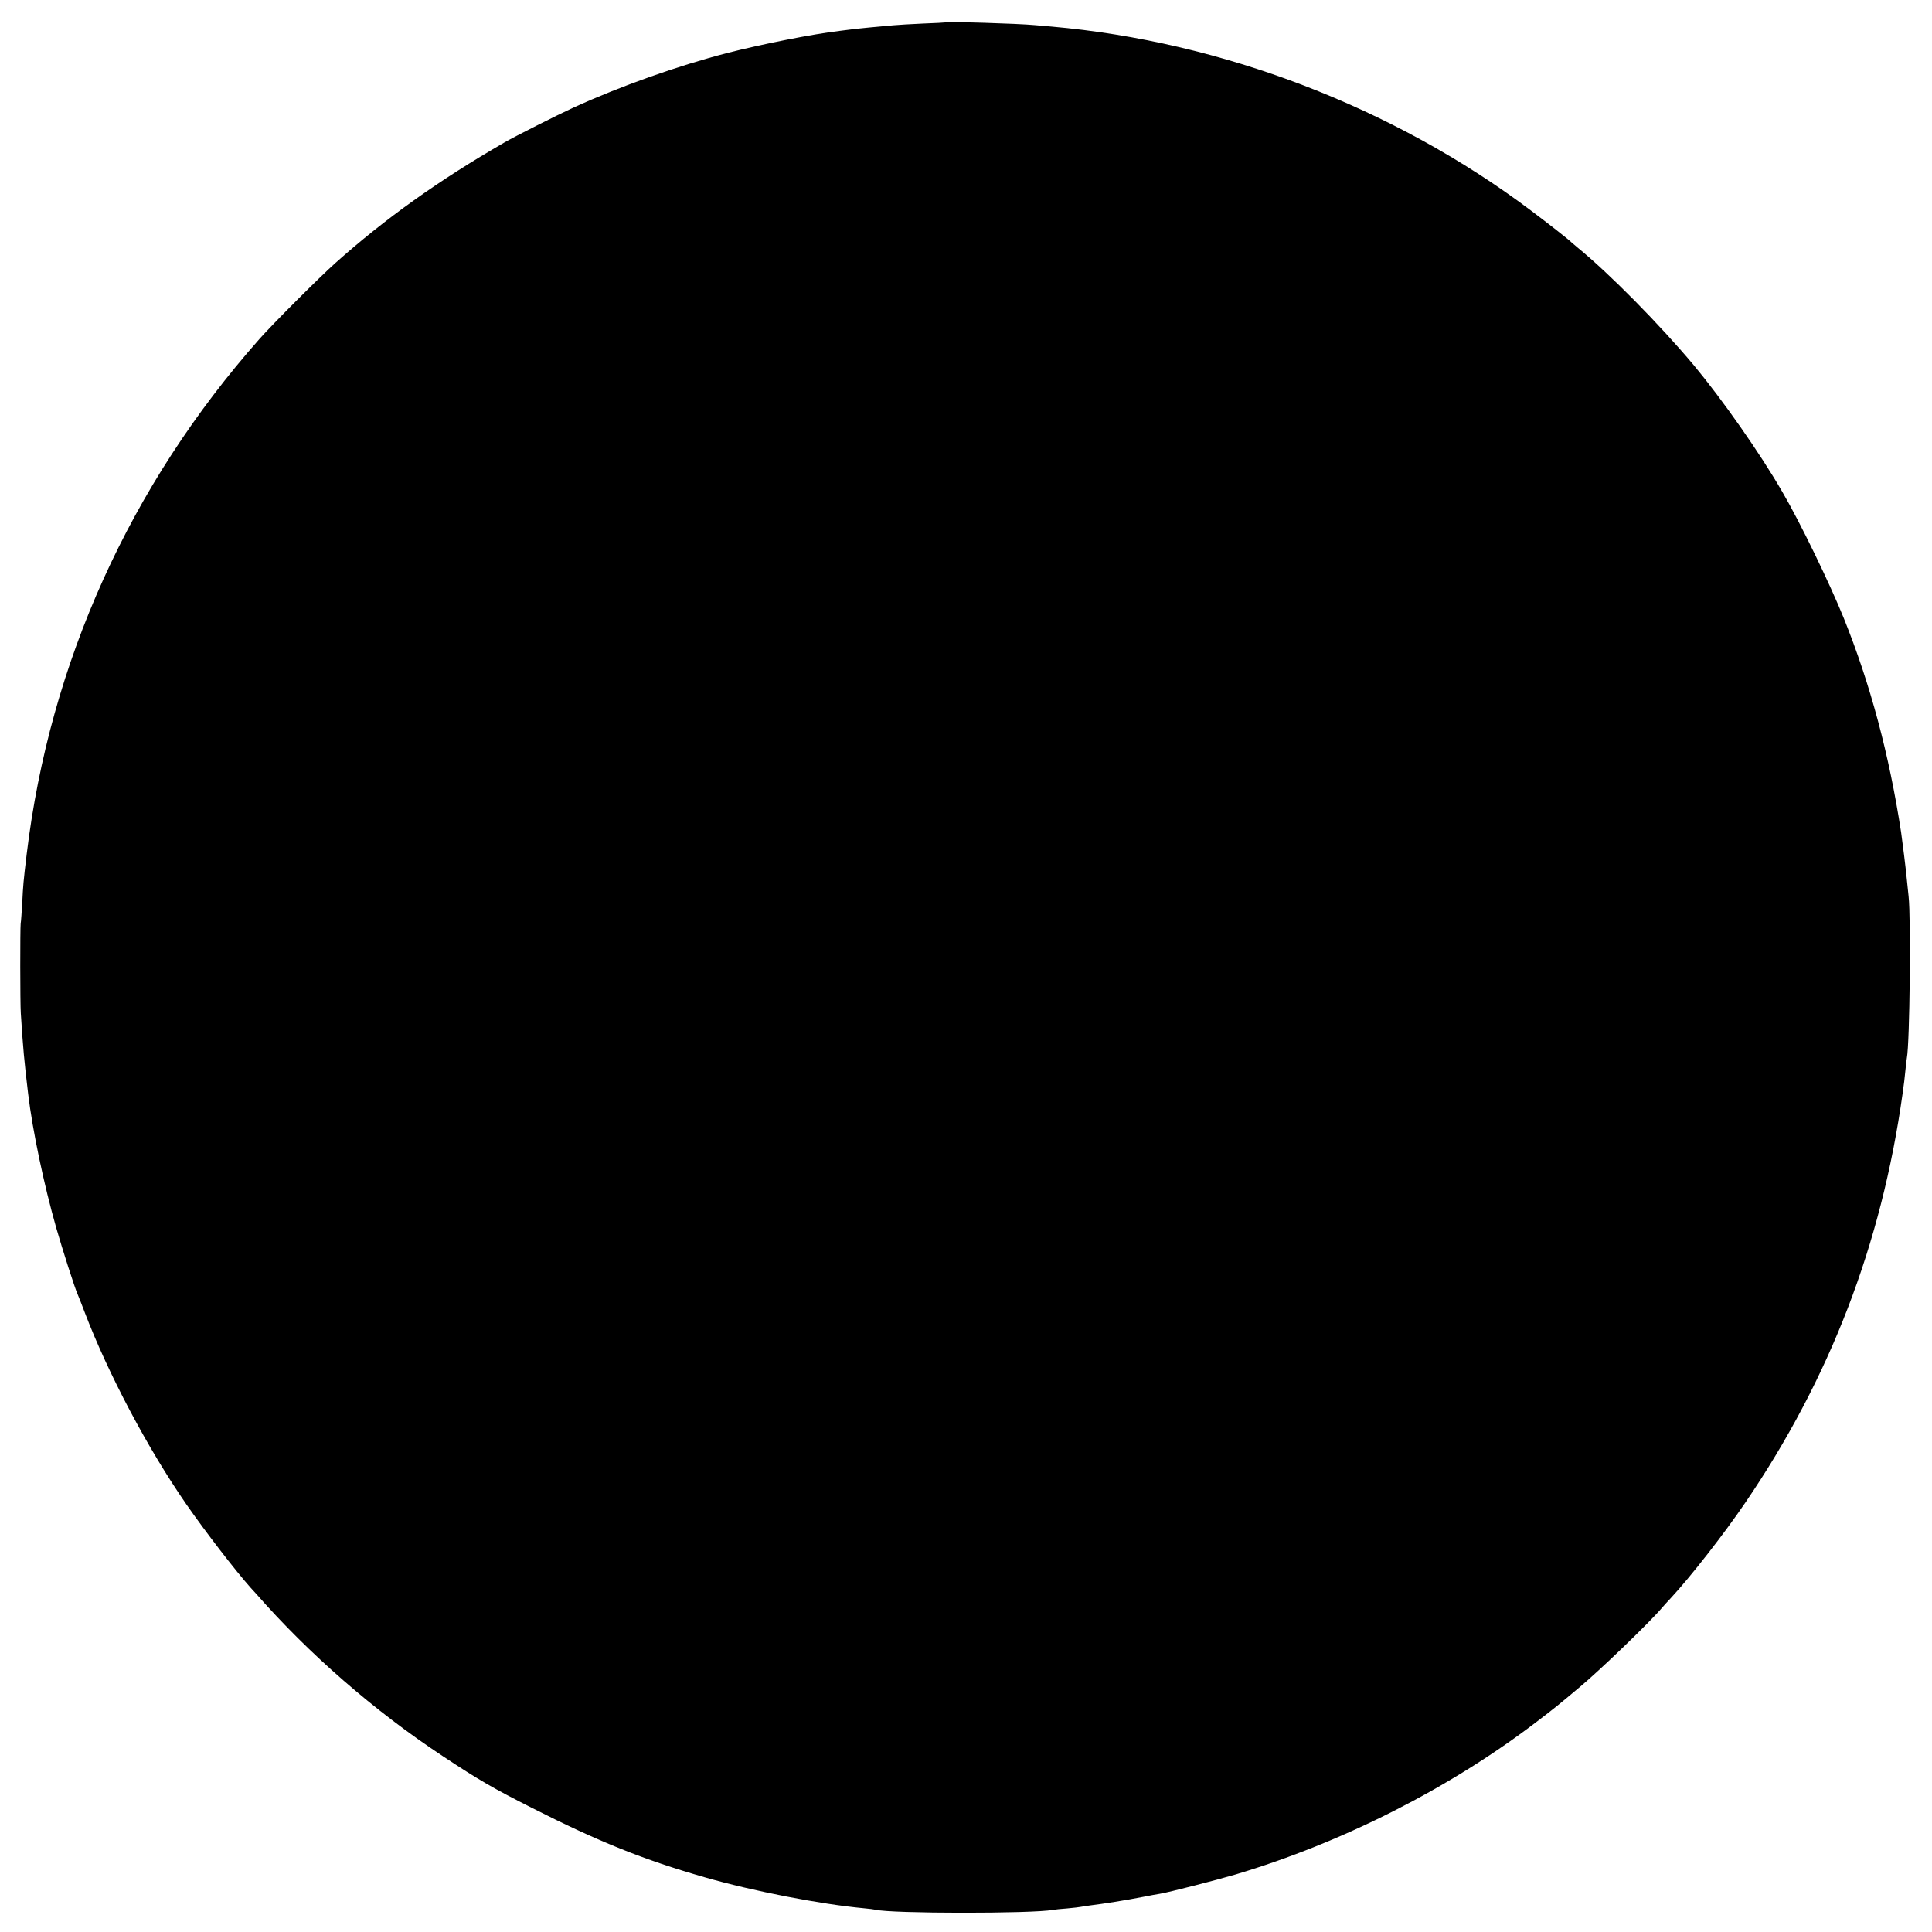
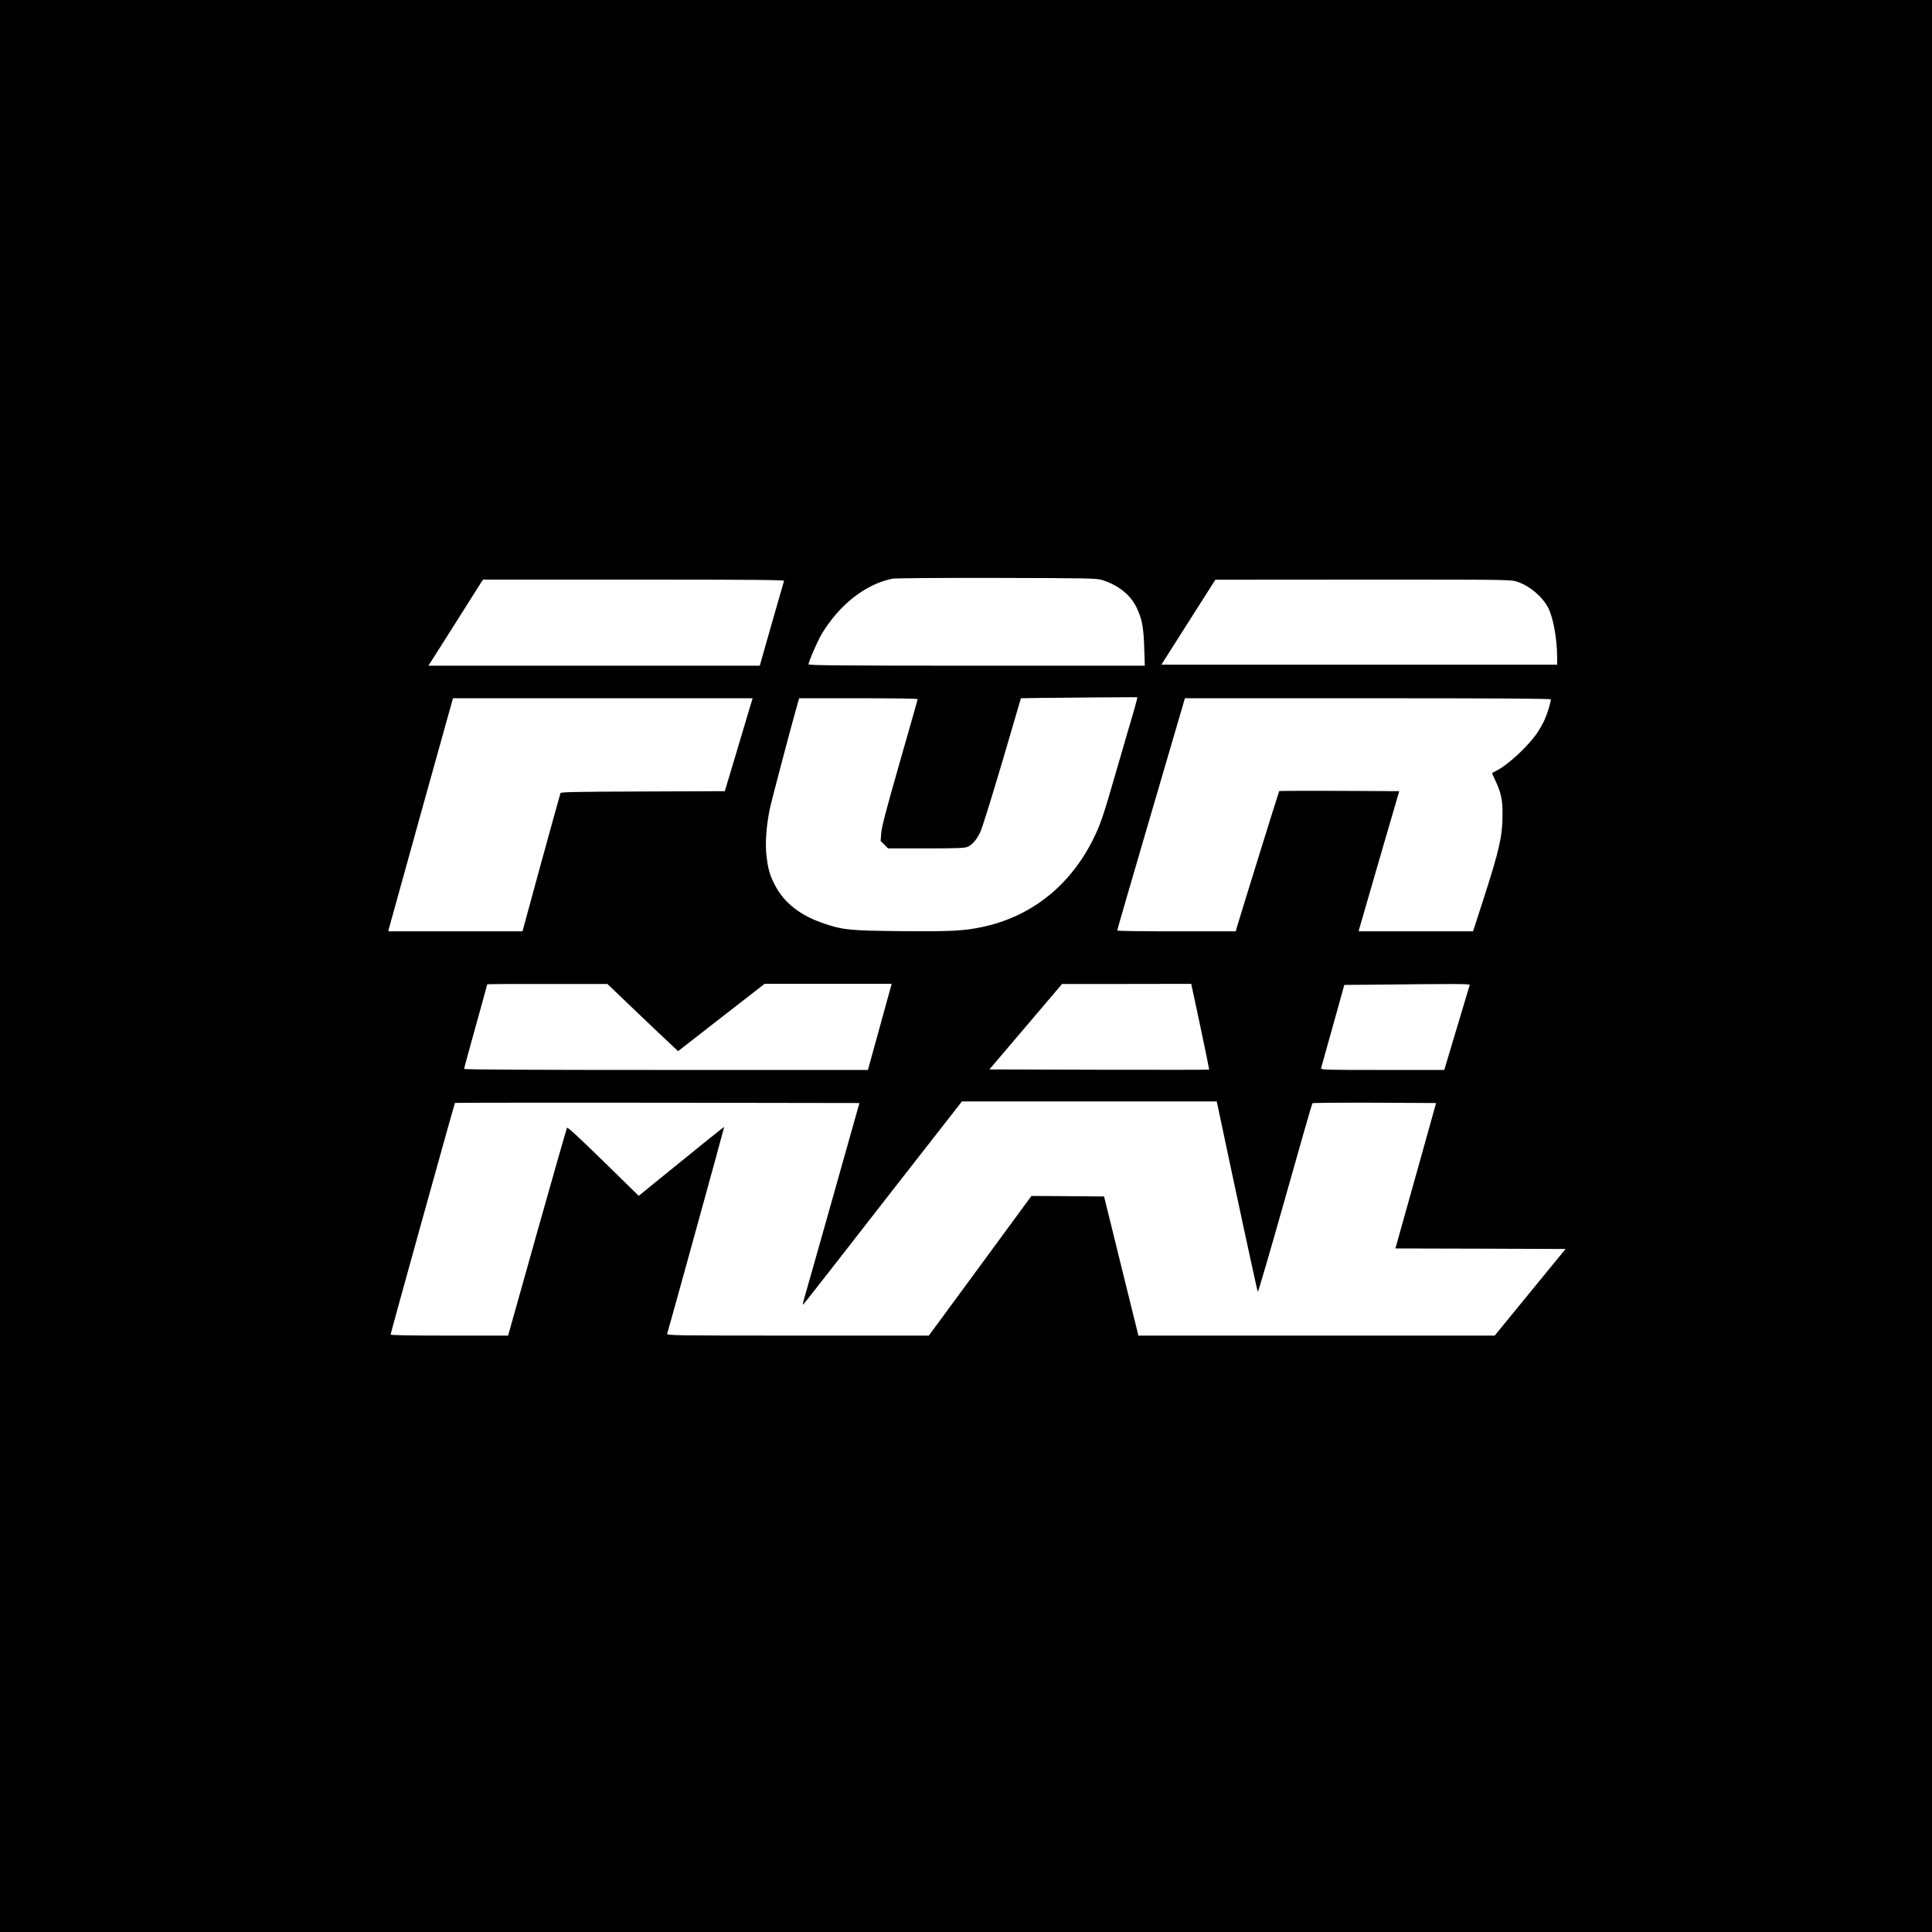
- <svg xmlns="http://www.w3.org/2000/svg" version="1.0" width="1346pt" height="1346pt" viewBox="0 0 1346 1346" preserveAspectRatio="xMidYMid meet">
-   <g transform="translate(0,1346) scale(0.1,-0.1)" fill="#000000" stroke="none">
-     <path d="M6587 13304 c-1 -1 -72 -5 -157 -8 -85 -4 -177 -9 -205 -12 -86 -7 -269 -25 -295 -29 -14 -2 -50 -6 -80 -10 -187 -22 -540 -92 -783 -154 -347 -90 -742 -230 -1073 -381 -111 -51 -403 -198 -479 -242 -456 -263 -832 -531 -1178 -840 -110 -98 -435 -423 -528 -528 -903 -1020 -1462 -2257 -1623 -3590 -23 -192 -25 -217 -31 -340 -4 -63 -8 -128 -11 -145 -4 -33 -4 -552 1 -625 15 -237 24 -335 51 -560 31 -259 110 -633 196 -935 40 -140 130 -422 148 -460 5 -11 28 -69 51 -130 163 -427 439 -948 707 -1335 134 -193 342 -462 446 -579 17 -19 36 -39 41 -45 367 -419 823 -816 1300 -1131 249 -165 353 -225 620 -360 466 -236 777 -361 1205 -484 338 -97 808 -188 1110 -216 36 -3 72 -8 80 -10 104 -27 1093 -28 1236 -1 10 2 55 7 99 10 44 4 87 9 95 11 8 2 38 6 65 10 91 11 249 36 371 60 43 9 95 18 114 21 66 11 393 95 529 135 743 222 1487 599 2092 1060 134 102 157 121 308 248 140 117 484 448 571 551 12 14 38 43 59 65 137 147 375 452 523 670 588 864 946 1796 1093 2845 11 79 13 94 20 165 4 39 8 77 10 85 20 102 29 971 12 1125 -4 39 -10 95 -13 125 -7 74 -30 258 -39 320 -83 543 -214 1032 -399 1492 -96 238 -304 668 -428 880 -155 269 -419 645 -617 883 -237 283 -590 641 -811 821 -19 16 -37 31 -40 34 -13 15 -169 137 -285 224 -956 719 -2153 1177 -3340 1281 -38 3 -90 8 -115 10 -116 11 -614 26 -623 19z" />
+ <svg xmlns="http://www.w3.org/2000/svg" version="1.0" width="1840pt" height="1840pt" viewBox="0 0 1840 1840" preserveAspectRatio="xMidYMid meet">
+   <g transform="translate(0,1840) scale(0.1,-0.1)" fill="#000000" stroke="none">
+     <path d="M0 9200 l0 -9200 9200 0 9200 0 0 9200 0 9200 -9200 0 -9200 0 0 -9200z m10495 3676 c149 -44 269 -139 327 -257 54 -111 69 -189 75 -381 l6 -178 -1602 0 c-1274 0 -1601 3 -1601 13 0 24 88 226 125 288 170 282 420 477 676 528 24 5 469 8 989 7 877 -2 949 -3 1005 -20z m-3028 -8 c-2 -7 -55 -192 -118 -410 l-113 -398 -1578 0 -1578 0 34 53 c70 111 434 684 459 725 l27 42 1436 0 c1145 0 1435 -3 1431 -12z m6985 -9 c117 -39 239 -143 293 -248 49 -97 85 -300 85 -478 l0 -63 -1884 0 -1885 0 257 405 257 404 1408 1 c1399 0 1408 0 1469 -21z m-3627 -1131 c-4 -18 -20 -76 -35 -128 -16 -52 -83 -282 -149 -510 -135 -470 -163 -551 -237 -697 -223 -438 -592 -727 -1056 -823 -175 -36 -293 -42 -763 -38 -492 5 -552 11 -727 69 -232 76 -388 197 -477 368 -50 96 -67 156 -81 280 -14 115 -2 284 30 441 16 78 209 810 266 1008 l15 52 565 0 c310 0 564 -3 564 -8 0 -4 -77 -275 -171 -602 -127 -446 -172 -614 -176 -672 l-6 -77 36 -36 35 -35 361 0 c285 0 368 3 394 14 47 20 92 72 125 146 17 36 110 336 208 667 l177 603 181 3 c100 1 349 3 554 5 l374 2 -7 -32z m-3691 -90 c-18 -62 -78 -261 -132 -443 l-99 -330 -781 -3 c-611 -2 -781 -5 -784 -15 -3 -6 -85 -306 -184 -664 l-178 -653 -639 0 -639 0 5 23 c4 12 142 511 308 1110 l303 1087 1427 0 1427 0 -34 -112z m7636 101 c0 -27 -34 -138 -60 -195 -15 -34 -47 -90 -70 -124 -85 -125 -274 -301 -381 -356 -27 -13 -49 -26 -49 -28 0 -2 16 -37 35 -77 50 -107 65 -177 65 -304 0 -220 -29 -347 -191 -847 l-90 -278 -544 0 -545 0 5 23 c3 12 90 312 193 667 l188 645 -570 3 c-313 1 -571 0 -573 -2 -4 -4 -354 -1132 -399 -1283 l-15 -53 -565 0 c-310 0 -564 3 -564 8 -1 4 145 503 322 1109 l323 1103 1743 0 c1266 0 1742 -3 1742 -11z m-8750 -2935 c129 -124 281 -268 337 -320 l101 -95 412 321 412 320 605 0 605 0 -6 -22 c-3 -13 -54 -197 -113 -410 l-107 -388 -1923 0 c-1277 0 -1923 3 -1923 10 0 6 50 188 110 405 61 217 110 397 110 400 0 3 258 5 573 4 l572 0 235 -225z m5412 -181 c48 -224 85 -409 84 -410 -2 -2 -473 -2 -1048 -1 l-1045 3 346 407 346 407 615 0 615 1 87 -407z m2565 395 c-2 -7 -58 -192 -123 -410 l-119 -398 -589 0 c-555 0 -588 1 -584 18 3 9 54 191 113 404 l108 388 261 2 c851 9 938 9 933 -4z m-2399 -1155 c188 -890 376 -1760 381 -1766 4 -4 121 397 260 890 139 494 256 901 260 906 4 4 271 6 593 5 l585 -3 -187 -670 c-103 -368 -190 -680 -194 -692 l-7 -23 810 -2 811 -3 -337 -412 -338 -413 -1696 0 -1697 0 -164 663 -163 662 -346 3 -346 2 -488 -665 -489 -665 -1249 0 c-1184 0 -1248 1 -1243 18 29 95 545 1967 543 1969 -3 2 -157 -122 -663 -533 l-151 -123 -338 331 c-240 234 -340 326 -345 317 -4 -8 -126 -432 -270 -944 -144 -511 -268 -954 -276 -982 l-15 -53 -560 0 c-367 0 -559 3 -559 10 0 13 608 2201 613 2206 2 2 870 3 1928 2 l1924 -3 -255 -905 c-141 -498 -263 -932 -273 -964 -13 -46 -13 -57 -3 -45 8 7 350 445 760 972 l747 957 1214 0 1213 0 10 -47z" />
  </g>
</svg>
